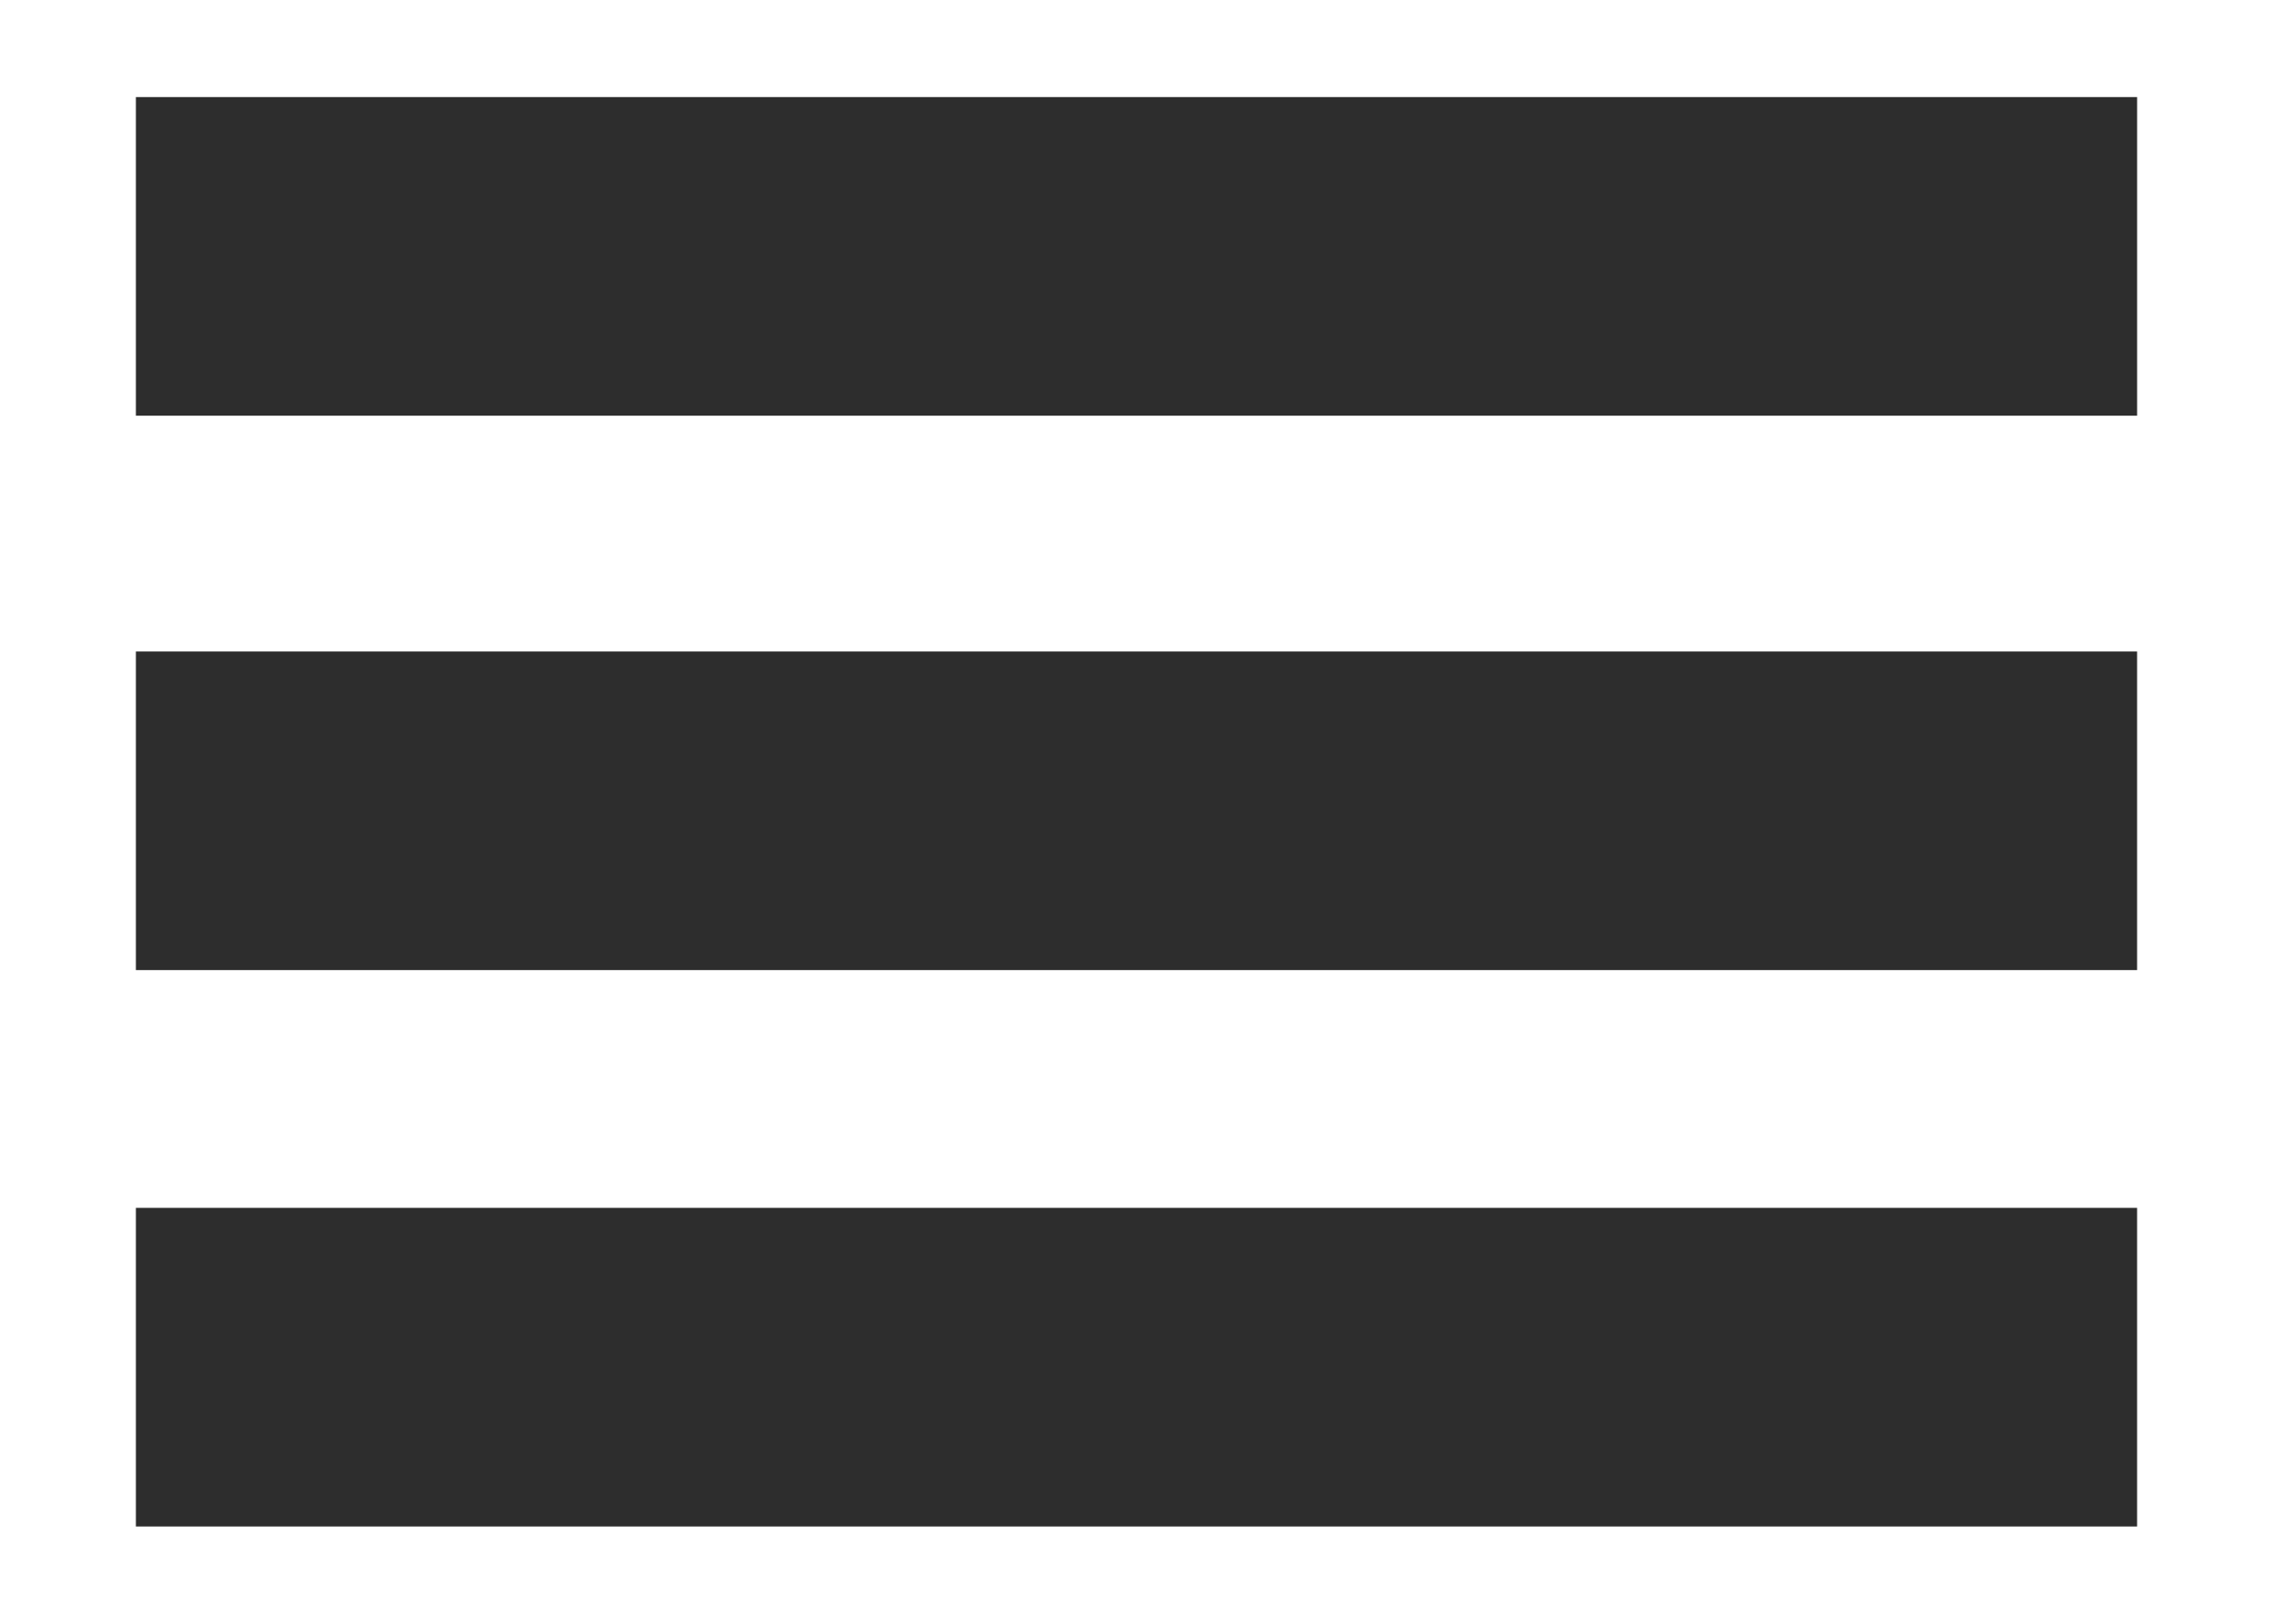
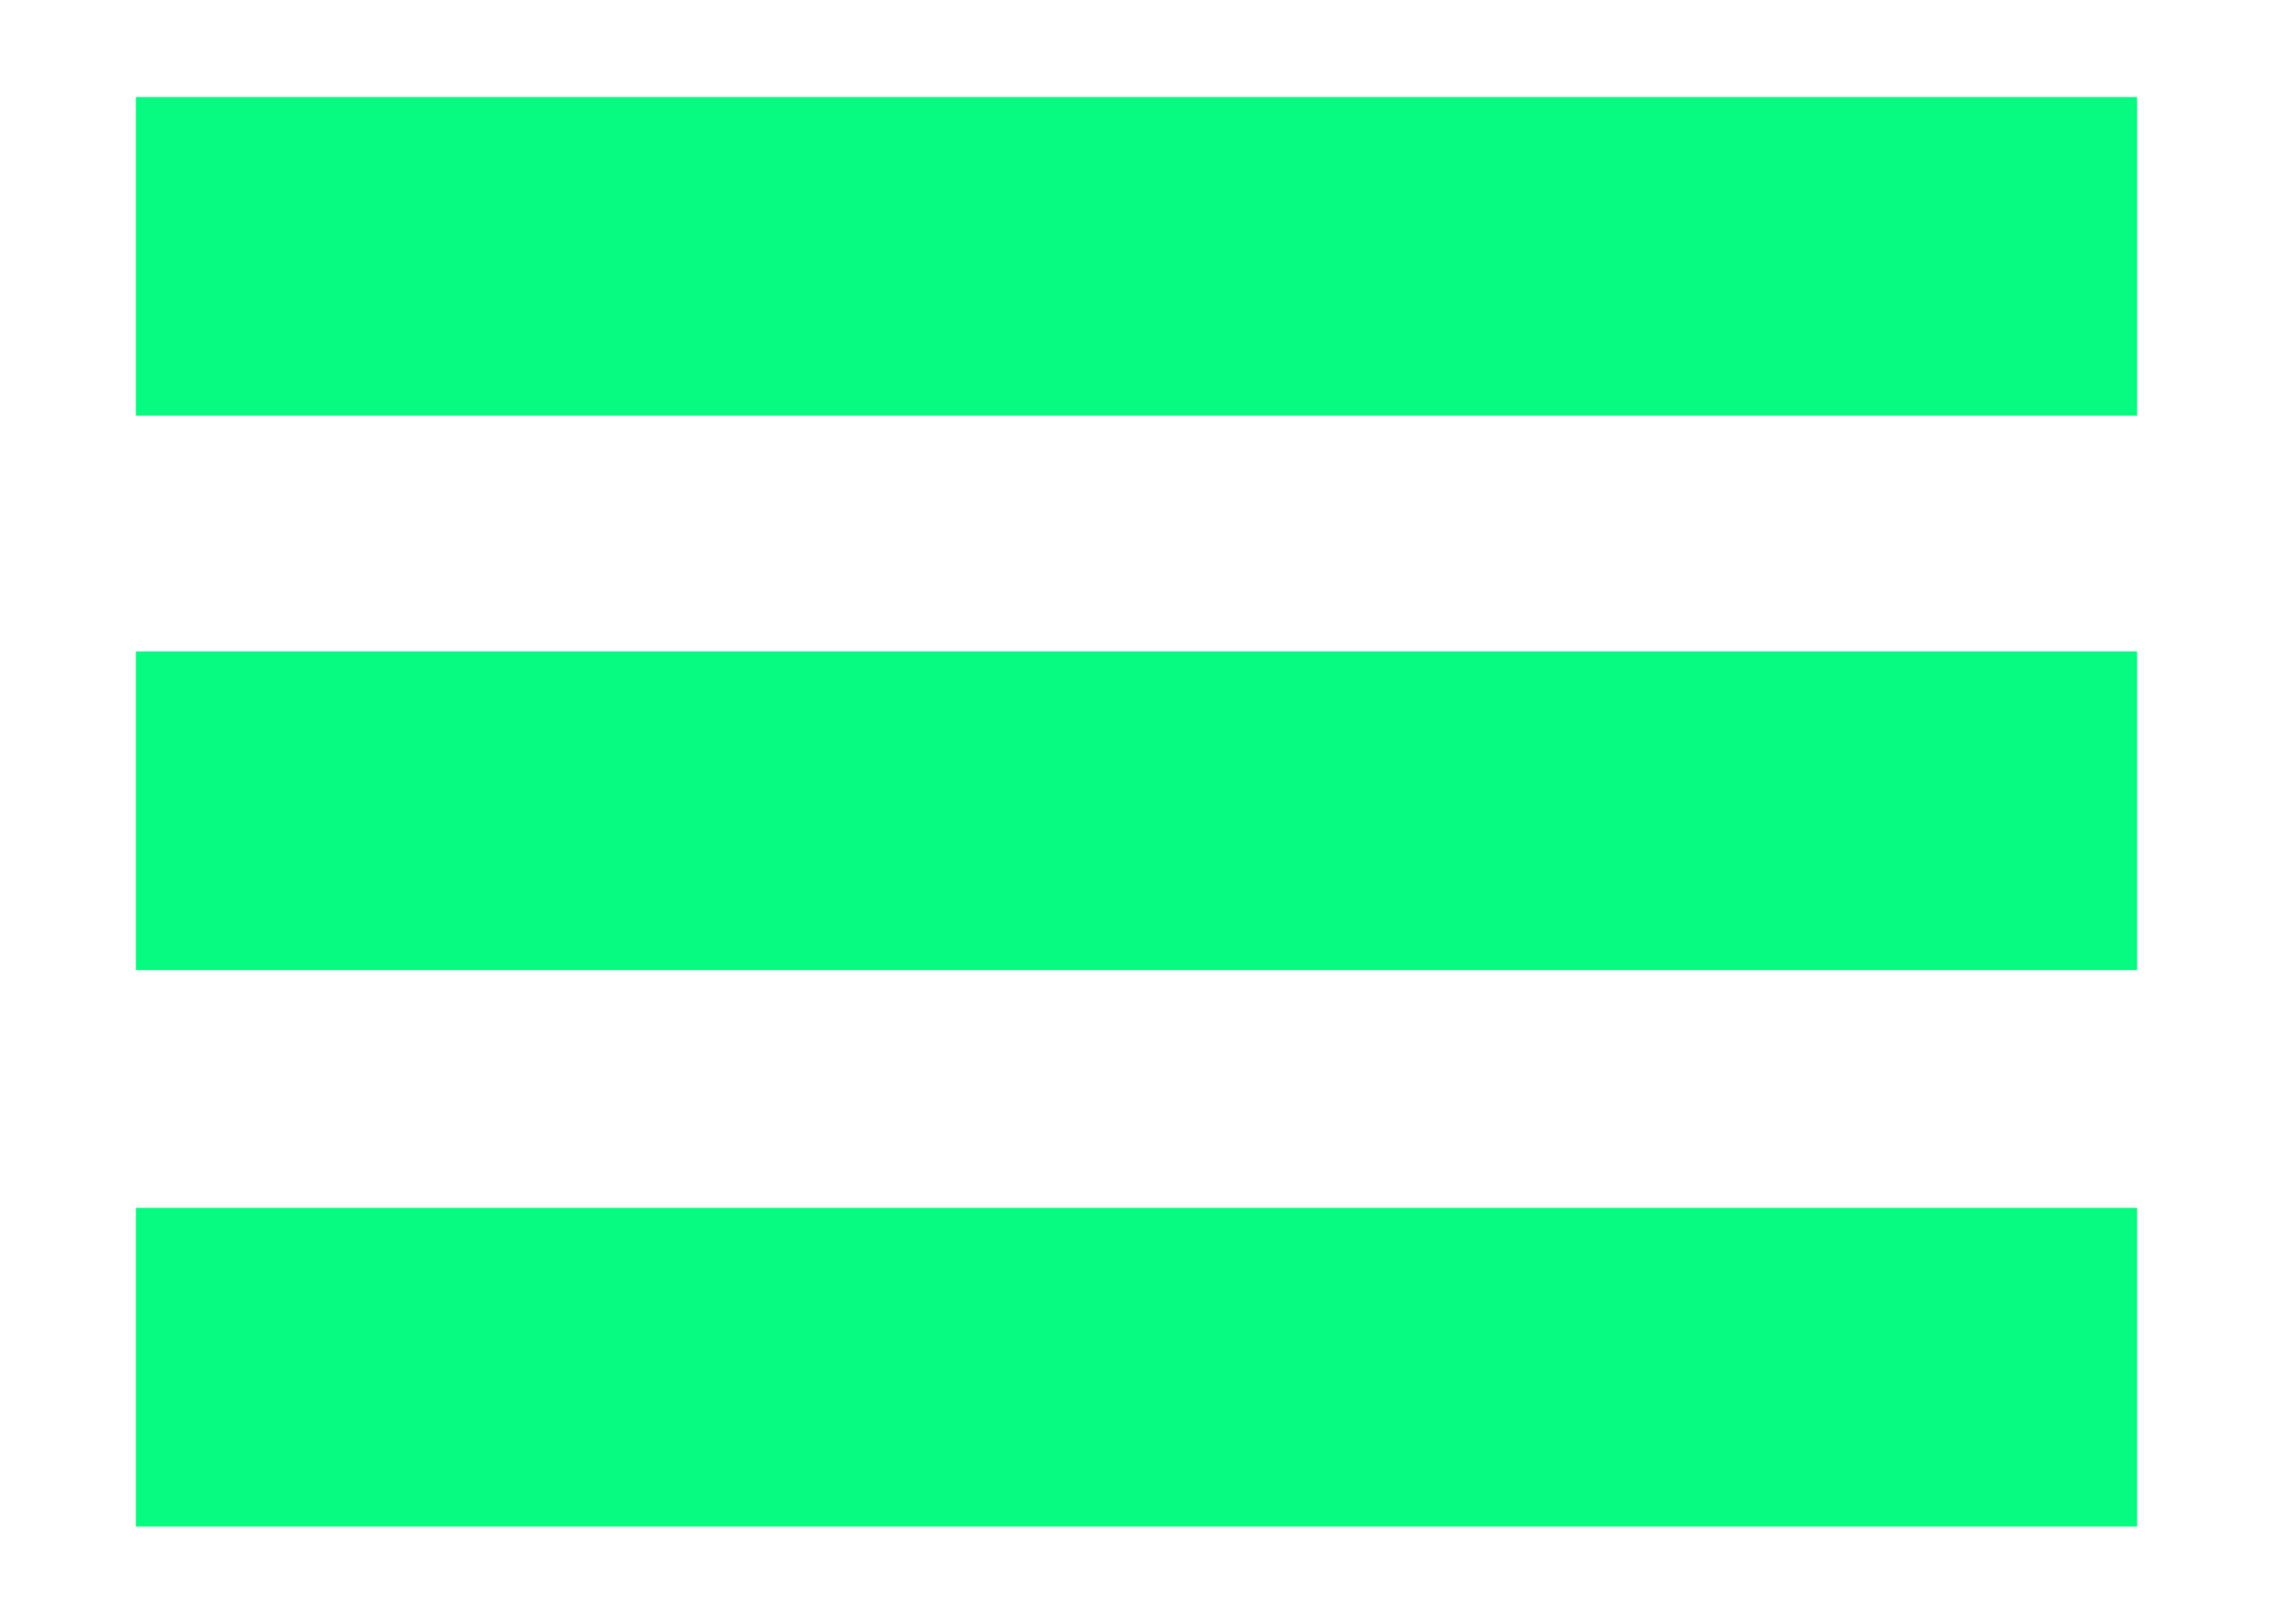
<svg xmlns="http://www.w3.org/2000/svg" version="1.1" id="Layer_1" x="0px" y="0px" width="140.2px" height="100.132px" viewBox="0 -9.001 140.2 100.132" enable-background="new 0 -9.001 140.2 100.132" xml:space="preserve">
-   <rect x="8.382" y="-3.014" fill="#2D2D2D" width="123.436" height="19.651" />
-   <rect x="8.382" y="31.177" fill="#2D2D2D" width="123.435" height="19.651" />
-   <rect x="8.382" y="65.493" fill="#2D2D2D" width="123.435" height="19.651" />
+   <rect x="8.382" y="-3.014" fill="#06fb80" width="123.436" height="19.651" />
+   <rect x="8.382" y="31.177" fill="#06fb80" width="123.435" height="19.651" />
+   <rect x="8.382" y="65.493" fill="#06fb80" width="123.435" height="19.651" />
</svg>
